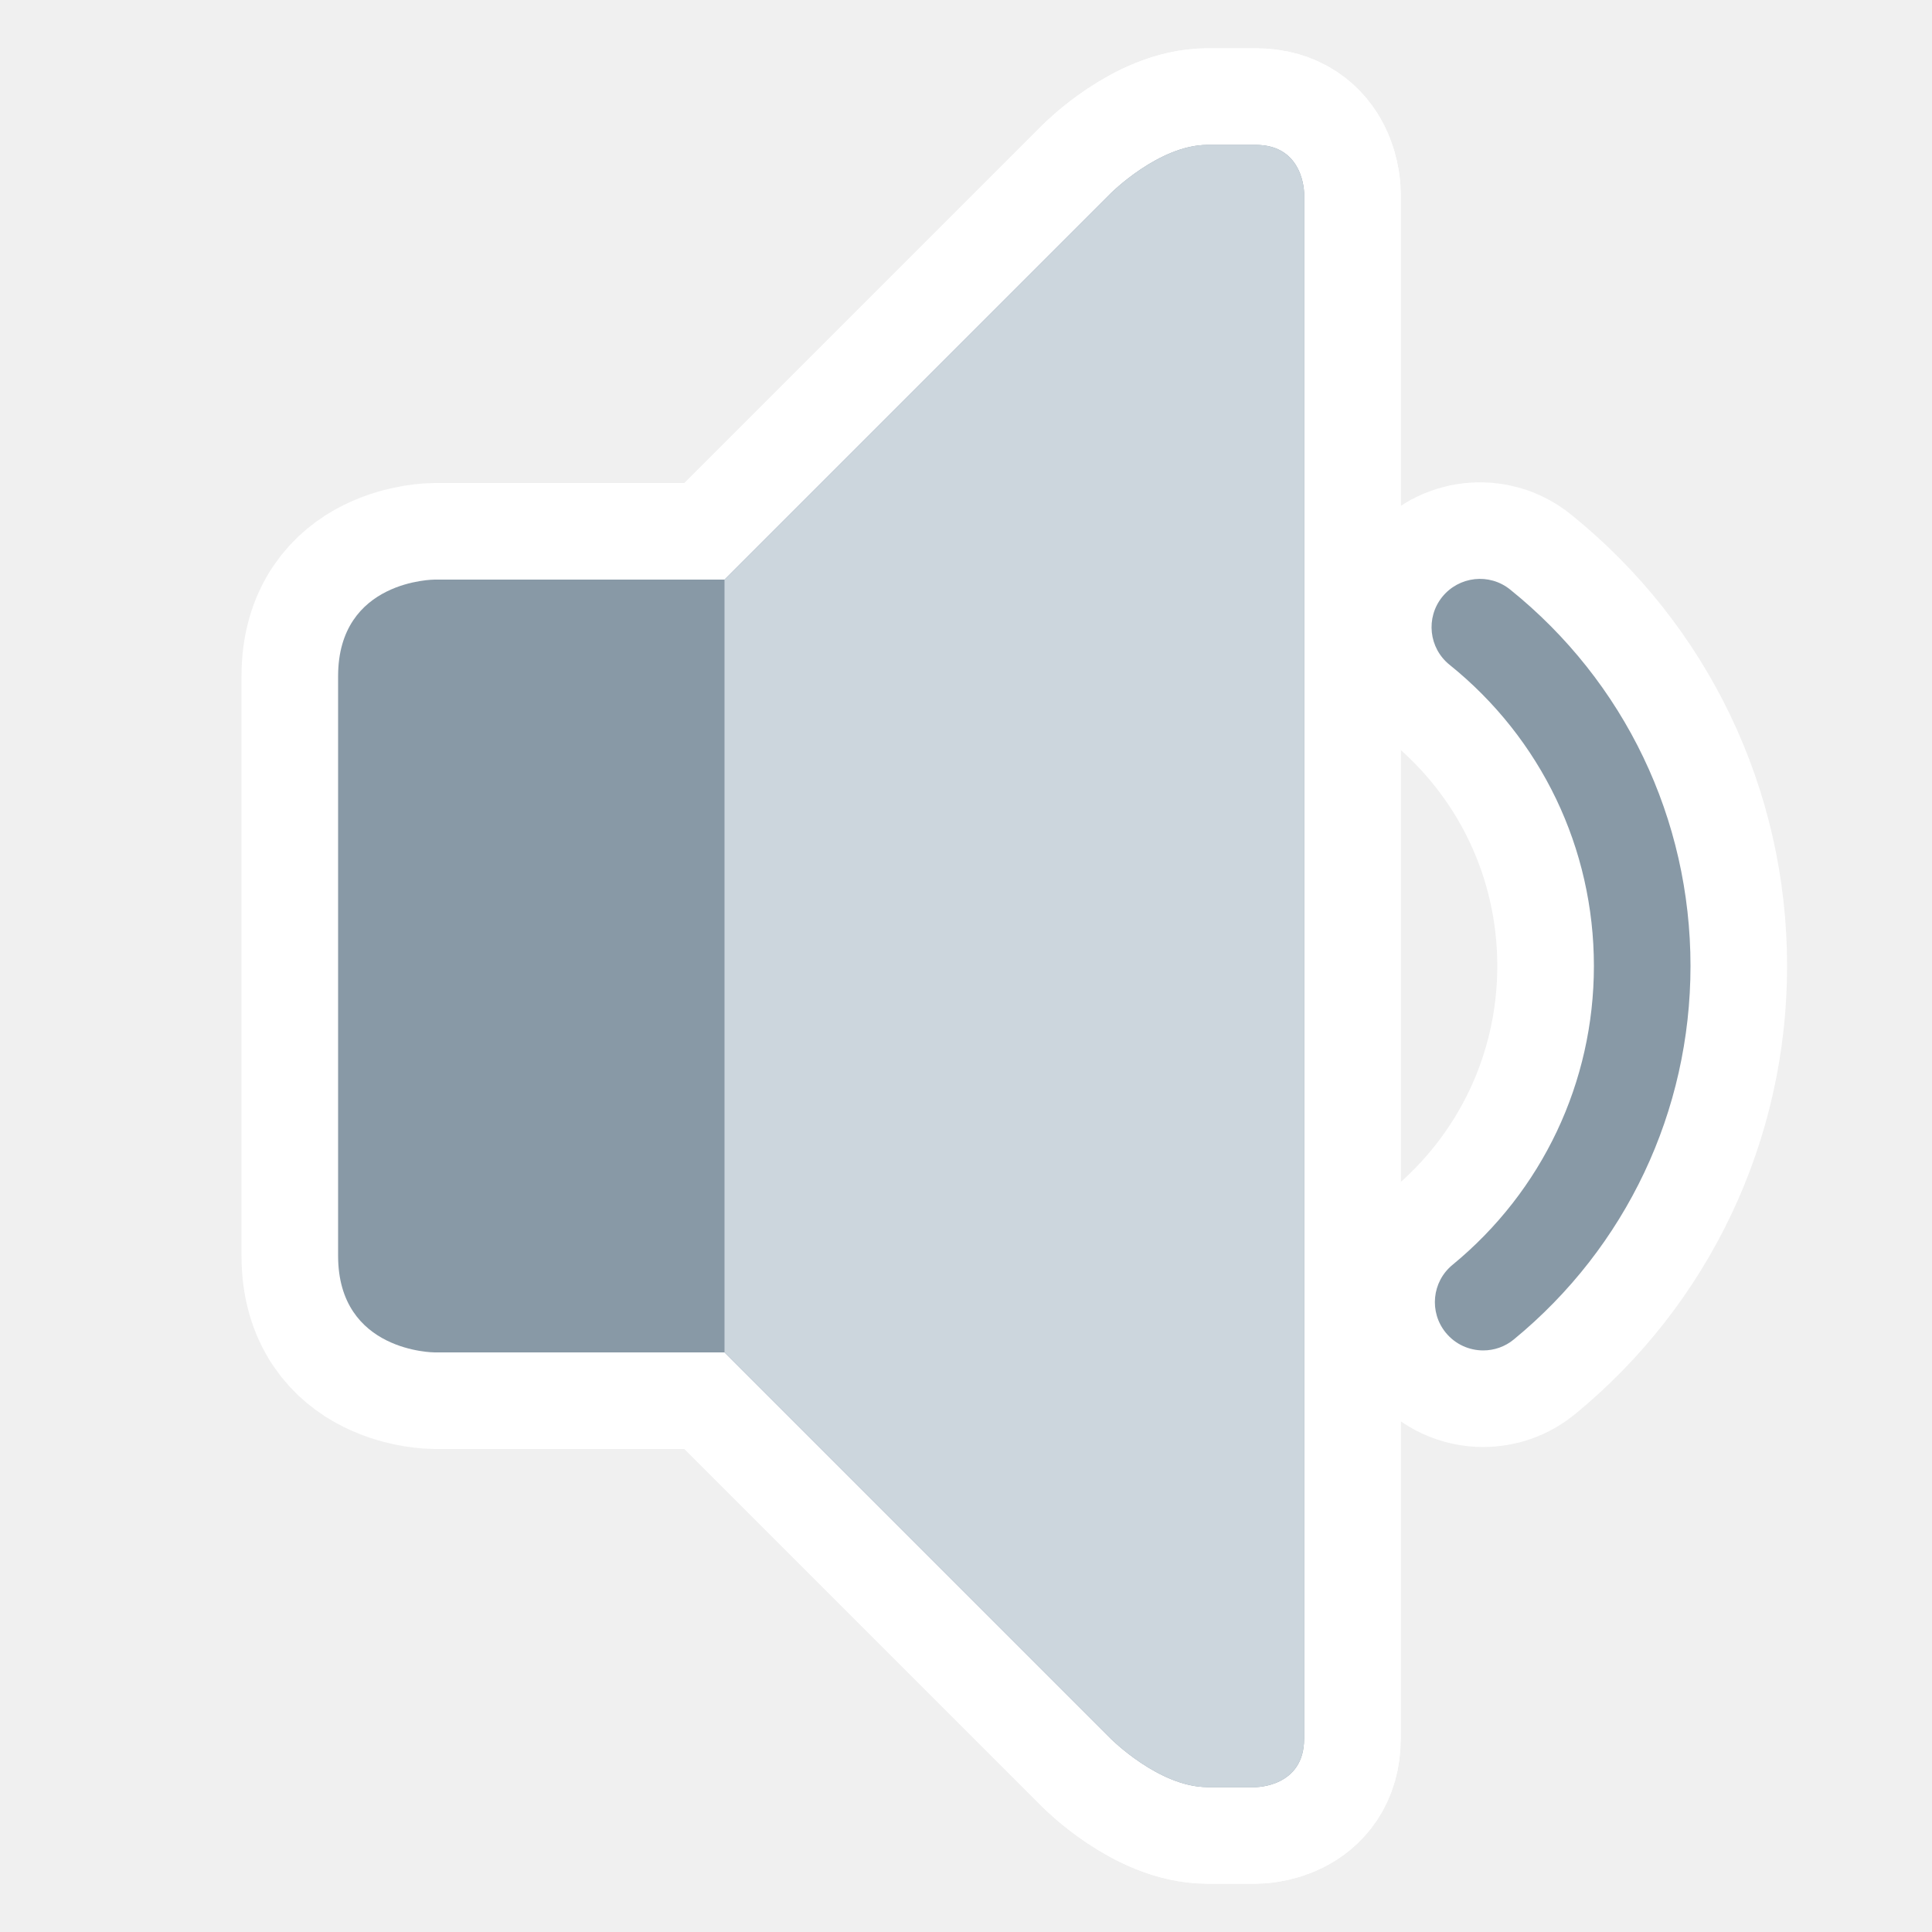
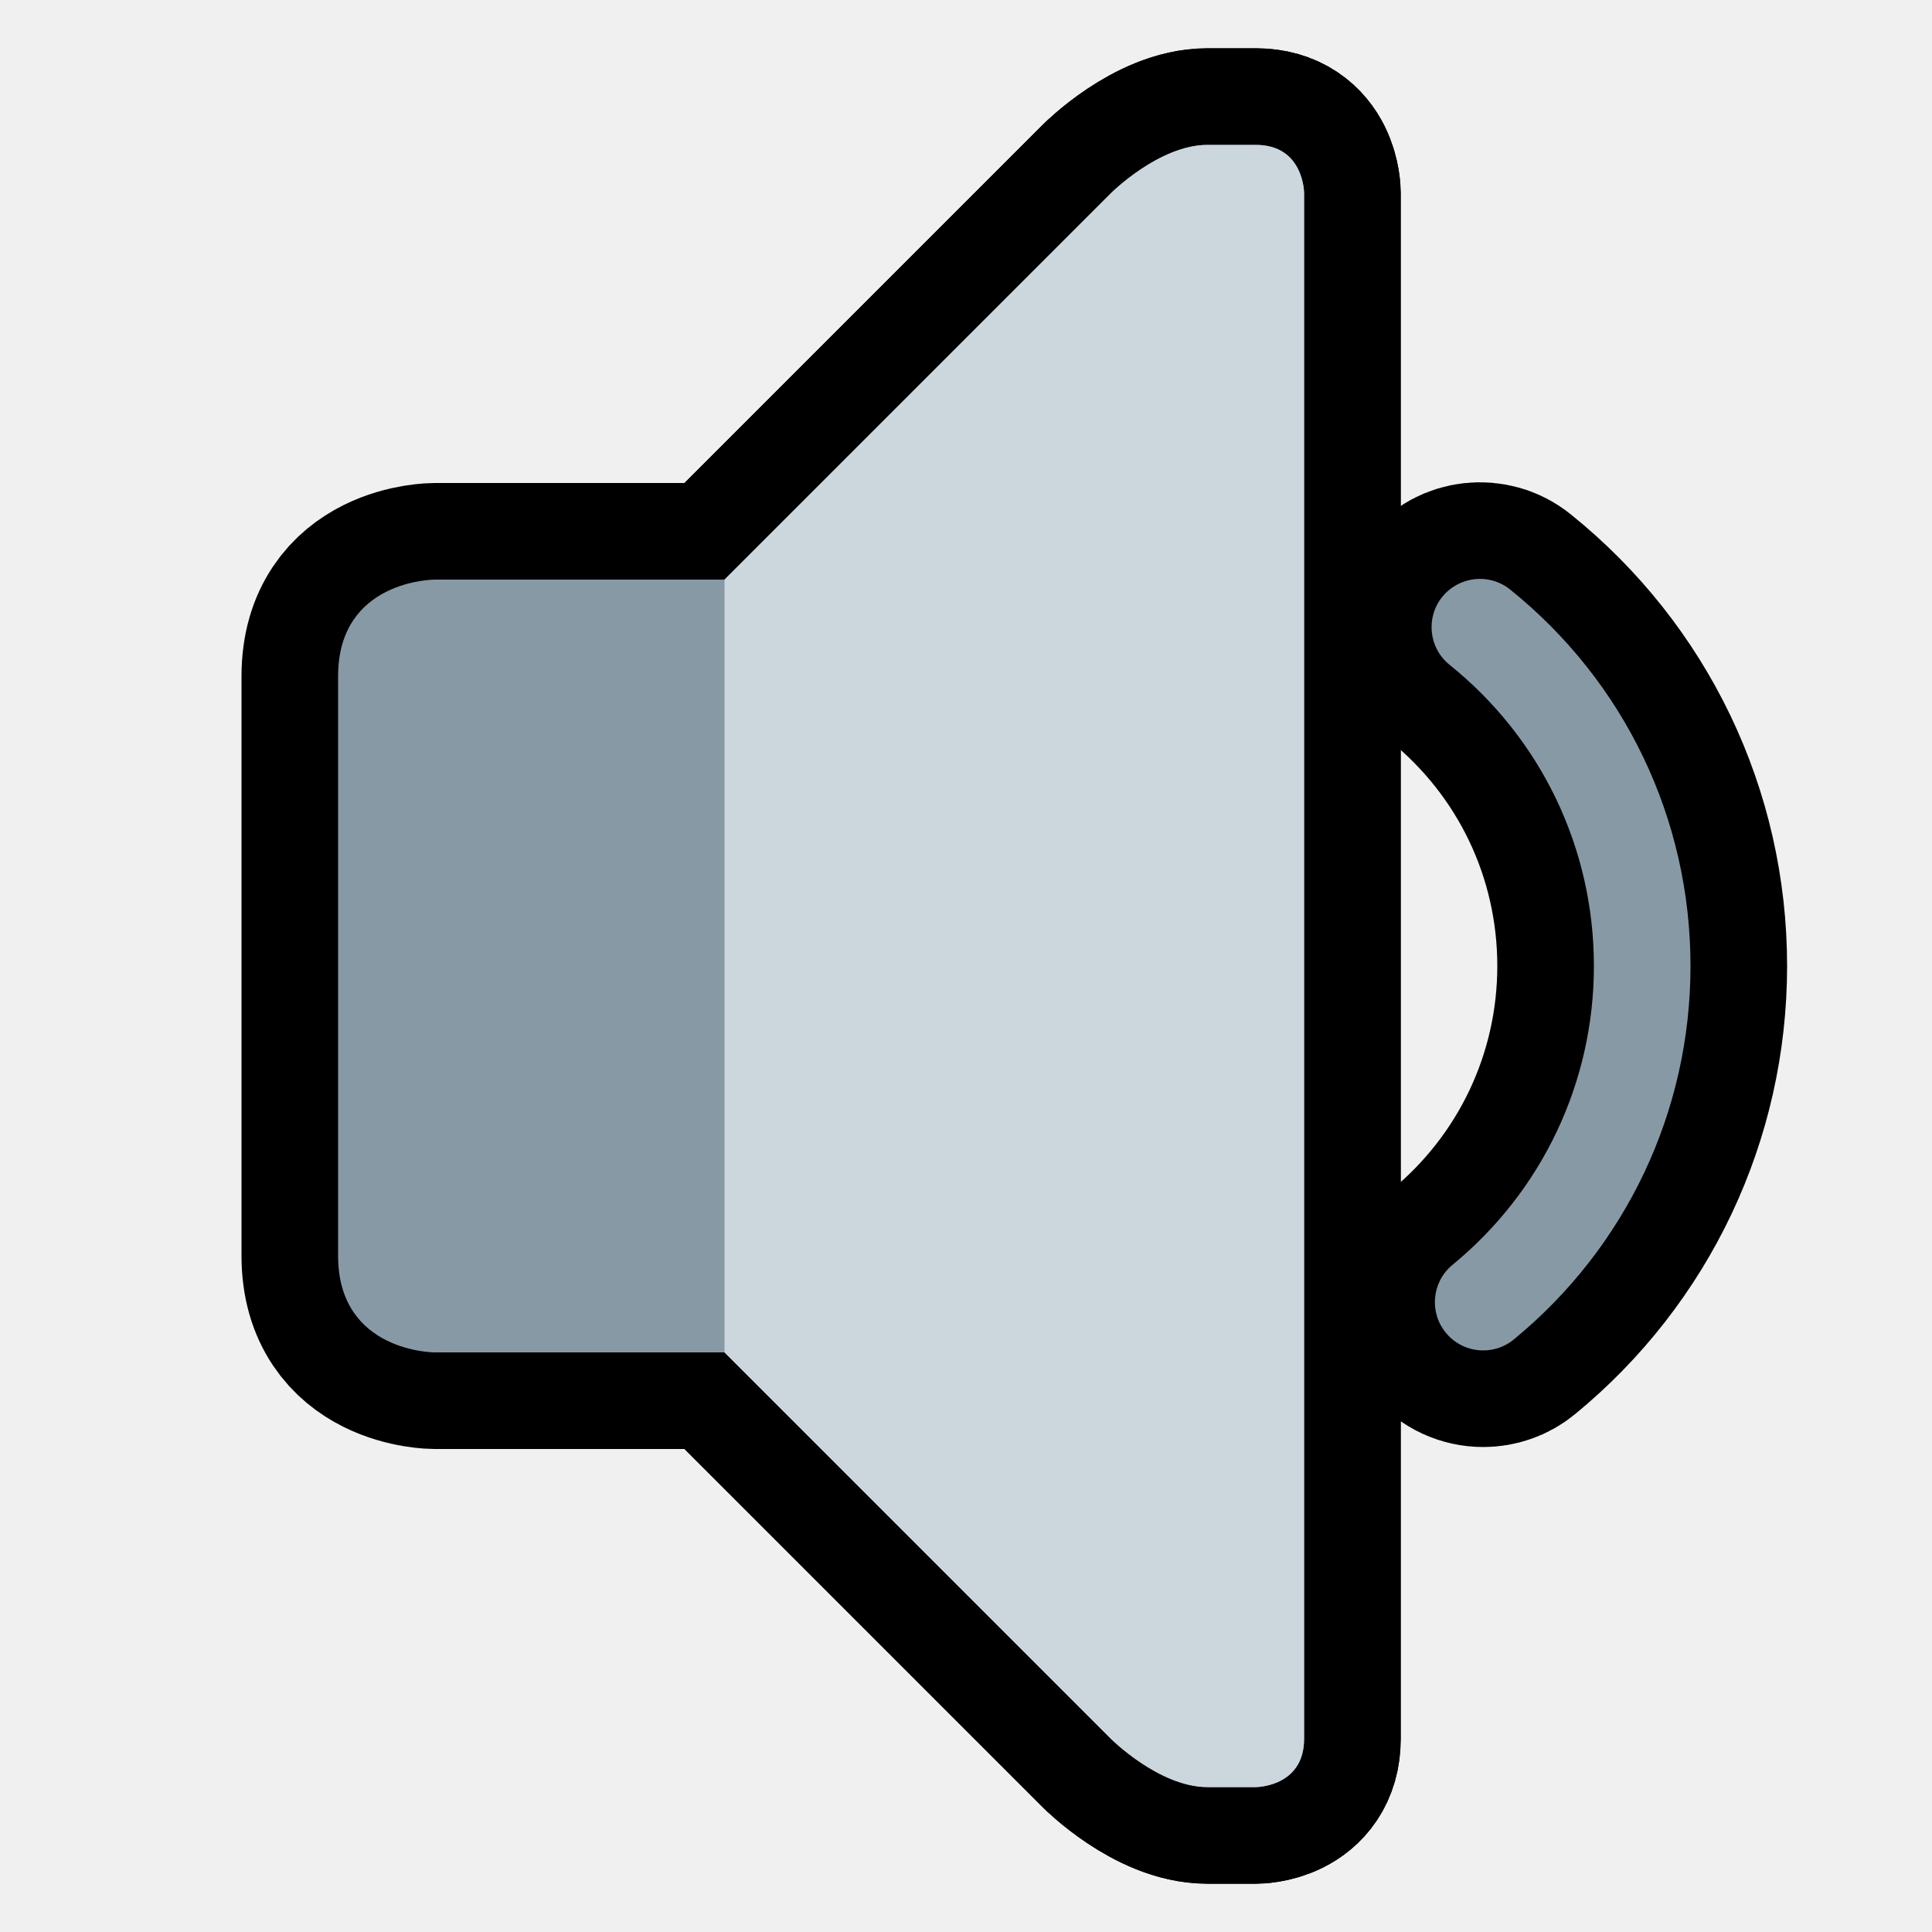
<svg xmlns="http://www.w3.org/2000/svg" viewBox="-2 -2 40 40">
  <g>
-     <path d="M7 10s-2 0-2 2v12c0 2 2 2 2 2h6l8 8s1 1 2 1h1s1 0 1-1V2s0-1-1-1h-1c-1 0-2 1-2 1l-8 8H7z" stroke="white" stroke-linejoin="round" stroke-width="4px" />
-     <path d="M13 26l8 8s1 1 2 1h1s1 0 1-1V2s0-1-1-1h-1c-1 0-2 1-2 1l-8 8v16z" stroke="white" stroke-linejoin="round" stroke-width="4px" />
-     <path d="M28.709 25.959c-.289 0-.576-.124-.774-.365-.351-.427-.289-1.057.138-1.407C29.934 22.658 31 20.403 31 18c0-2.435-1.089-4.708-2.988-6.236-.431-.346-.498-.976-.152-1.406.348-.429.976-.499 1.406-.152C31.639 12.116 33 14.957 33 18c0 3.004-1.333 5.822-3.657 7.731-.186.154-.411.228-.634.228z" stroke="white" stroke-linejoin="round" stroke-width="4px" />
+     <path d="M7 10s-2 0-2 2v12c0 2 2 2 2 2h6l8 8s1 1 2 1h1s1 0 1-1V2s0-1-1-1h-1c-1 0-2 1-2 1l-8 8H7z" stroke="black" stroke-linejoin="round" stroke-width="4px" />
+     <path d="M13 26l8 8s1 1 2 1h1s1 0 1-1V2s0-1-1-1h-1c-1 0-2 1-2 1l-8 8v16z" stroke="black" stroke-linejoin="round" stroke-width="4px" />
+     <path d="M28.709 25.959c-.289 0-.576-.124-.774-.365-.351-.427-.289-1.057.138-1.407C29.934 22.658 31 20.403 31 18c0-2.435-1.089-4.708-2.988-6.236-.431-.346-.498-.976-.152-1.406.348-.429.976-.499 1.406-.152C31.639 12.116 33 14.957 33 18c0 3.004-1.333 5.822-3.657 7.731-.186.154-.411.228-.634.228z" stroke="black" stroke-linejoin="round" stroke-width="4px" />
  </g>
  <path fill="#8899A6" d="M7 10s-2 0-2 2v12c0 2 2 2 2 2h6l8 8s1 1 2 1h1s1 0 1-1V2s0-1-1-1h-1c-1 0-2 1-2 1l-8 8H7z" />
  <path fill="#CCD6DD" d="M13 26l8 8s1 1 2 1h1s1 0 1-1V2s0-1-1-1h-1c-1 0-2 1-2 1l-8 8v16z" />
  <path fill="#8899A6" d="M28.709 25.959c-.289 0-.576-.124-.774-.365-.351-.427-.289-1.057.138-1.407C29.934 22.658 31 20.403 31 18c0-2.435-1.089-4.708-2.988-6.236-.431-.346-.498-.976-.152-1.406.348-.429.976-.499 1.406-.152C31.639 12.116 33 14.957 33 18c0 3.004-1.333 5.822-3.657 7.731-.186.154-.411.228-.634.228z" />
</svg>
